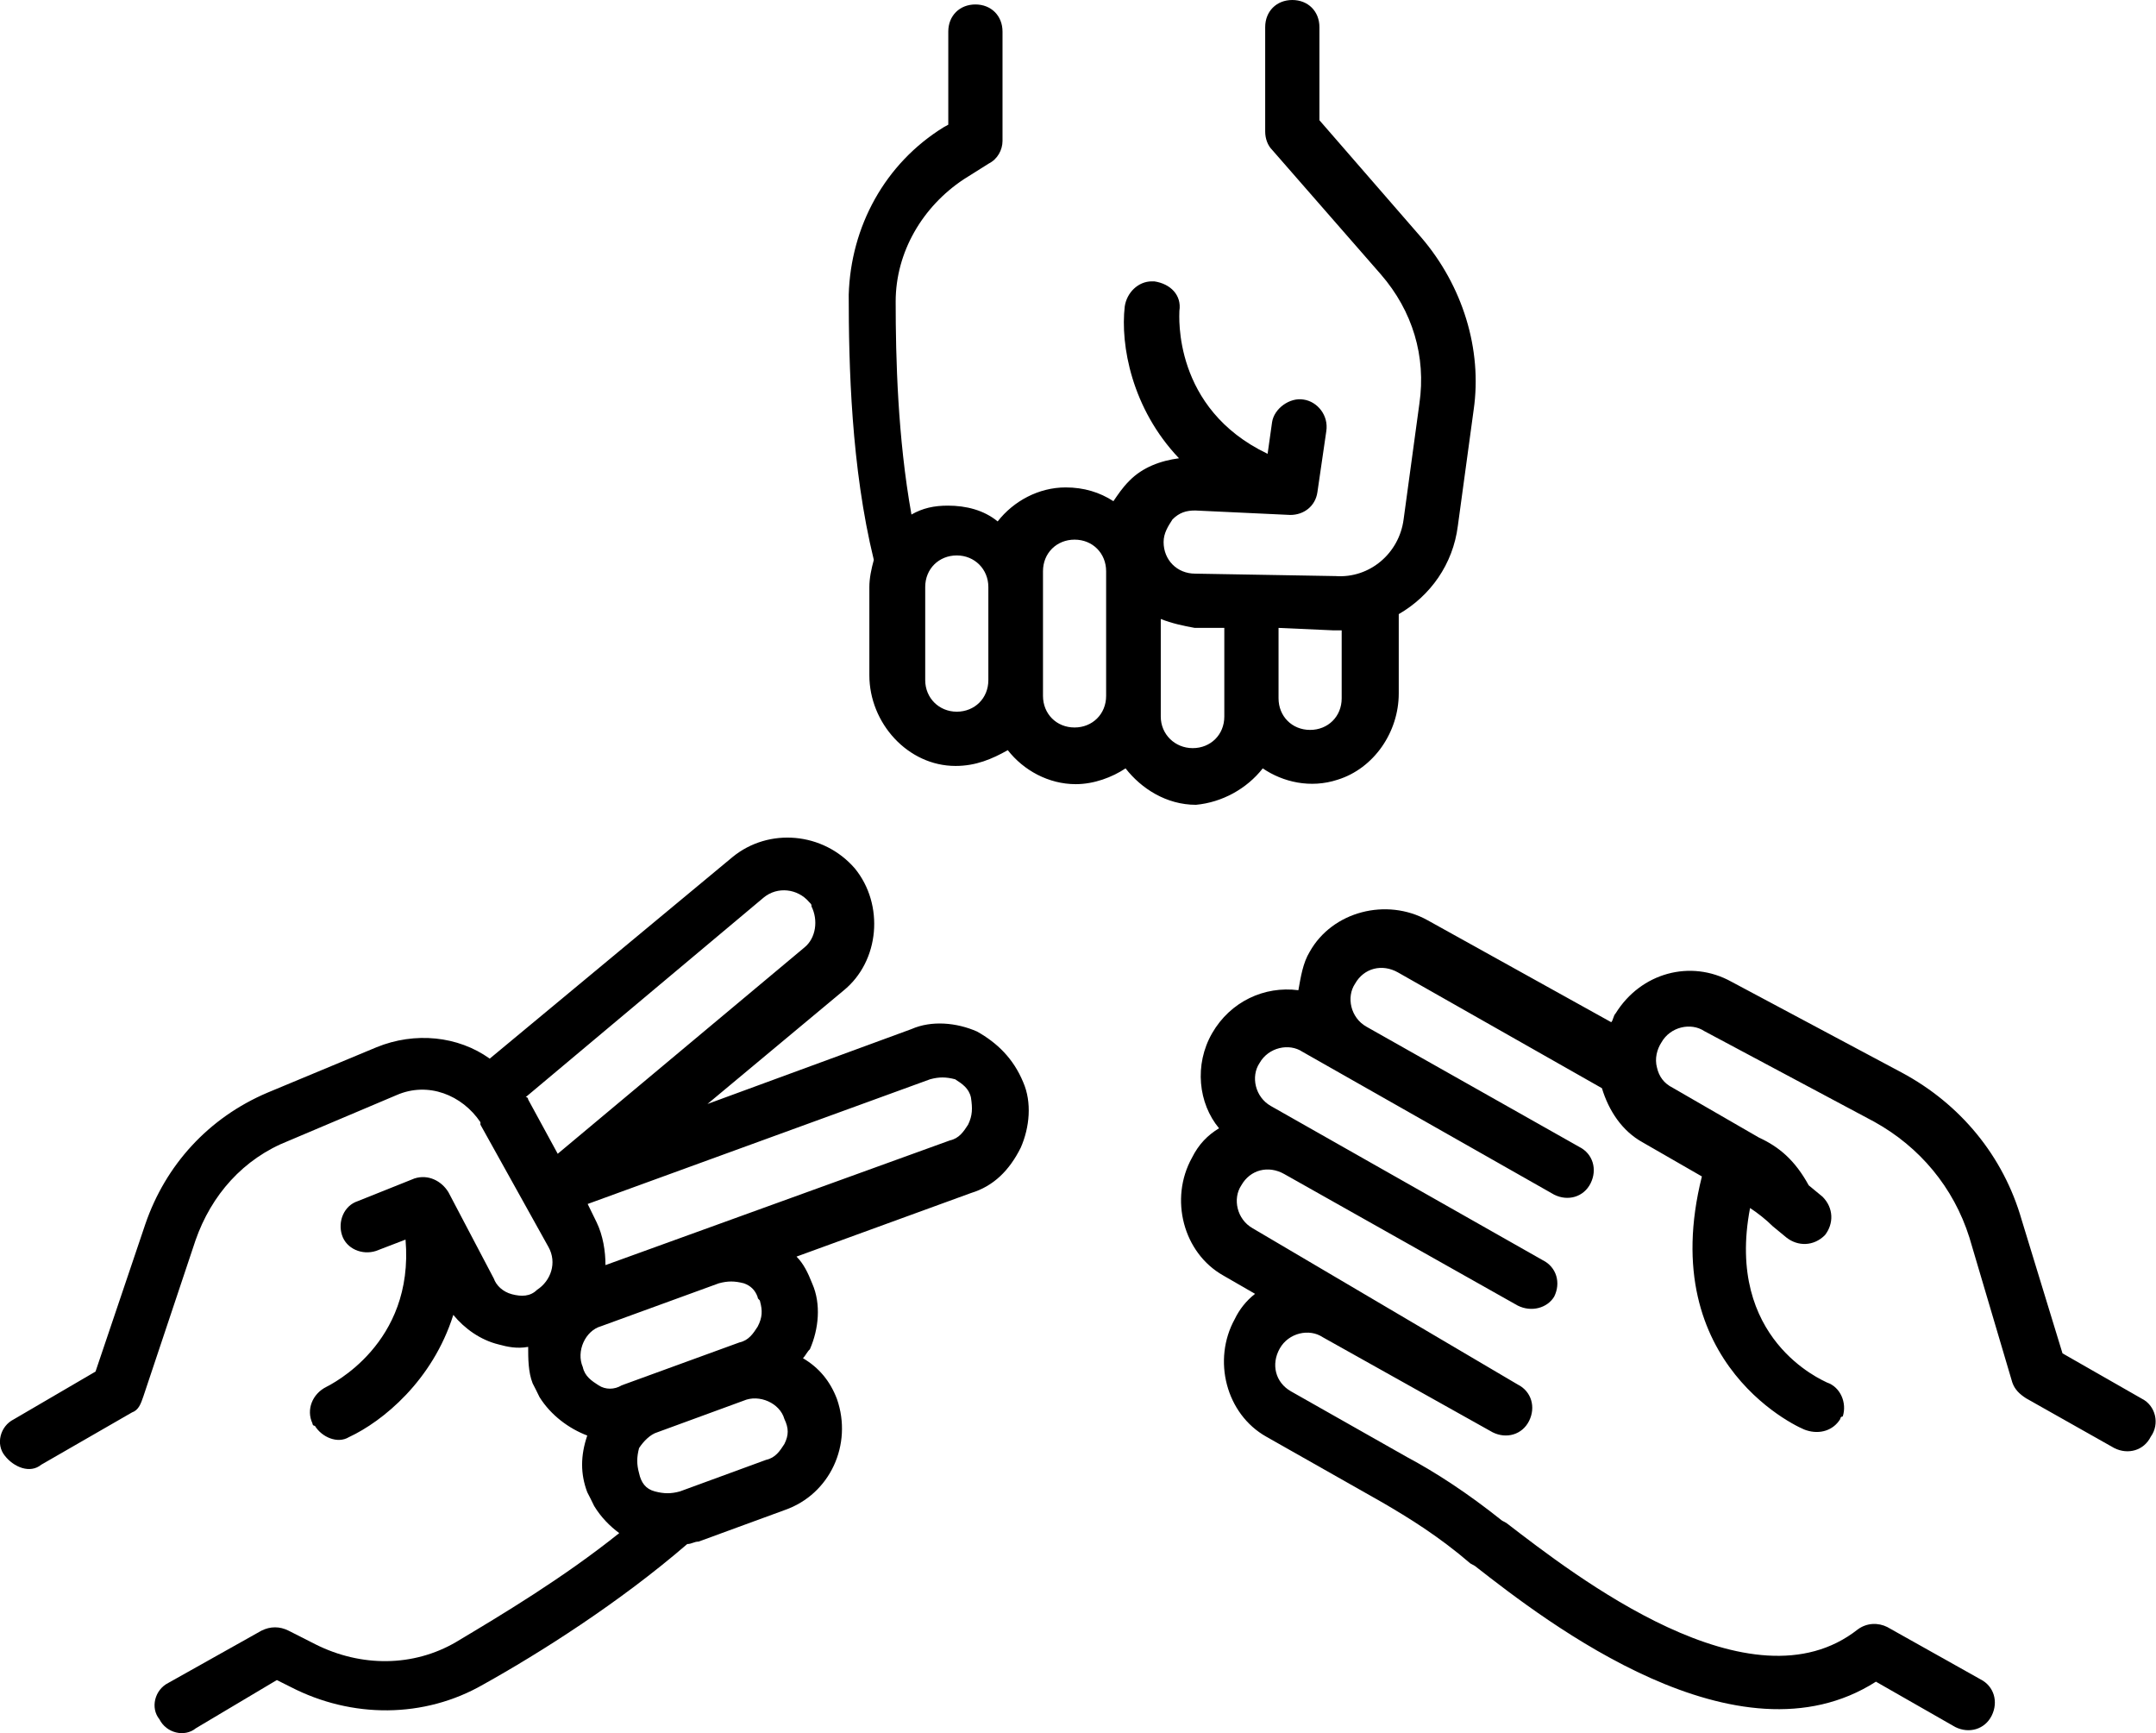
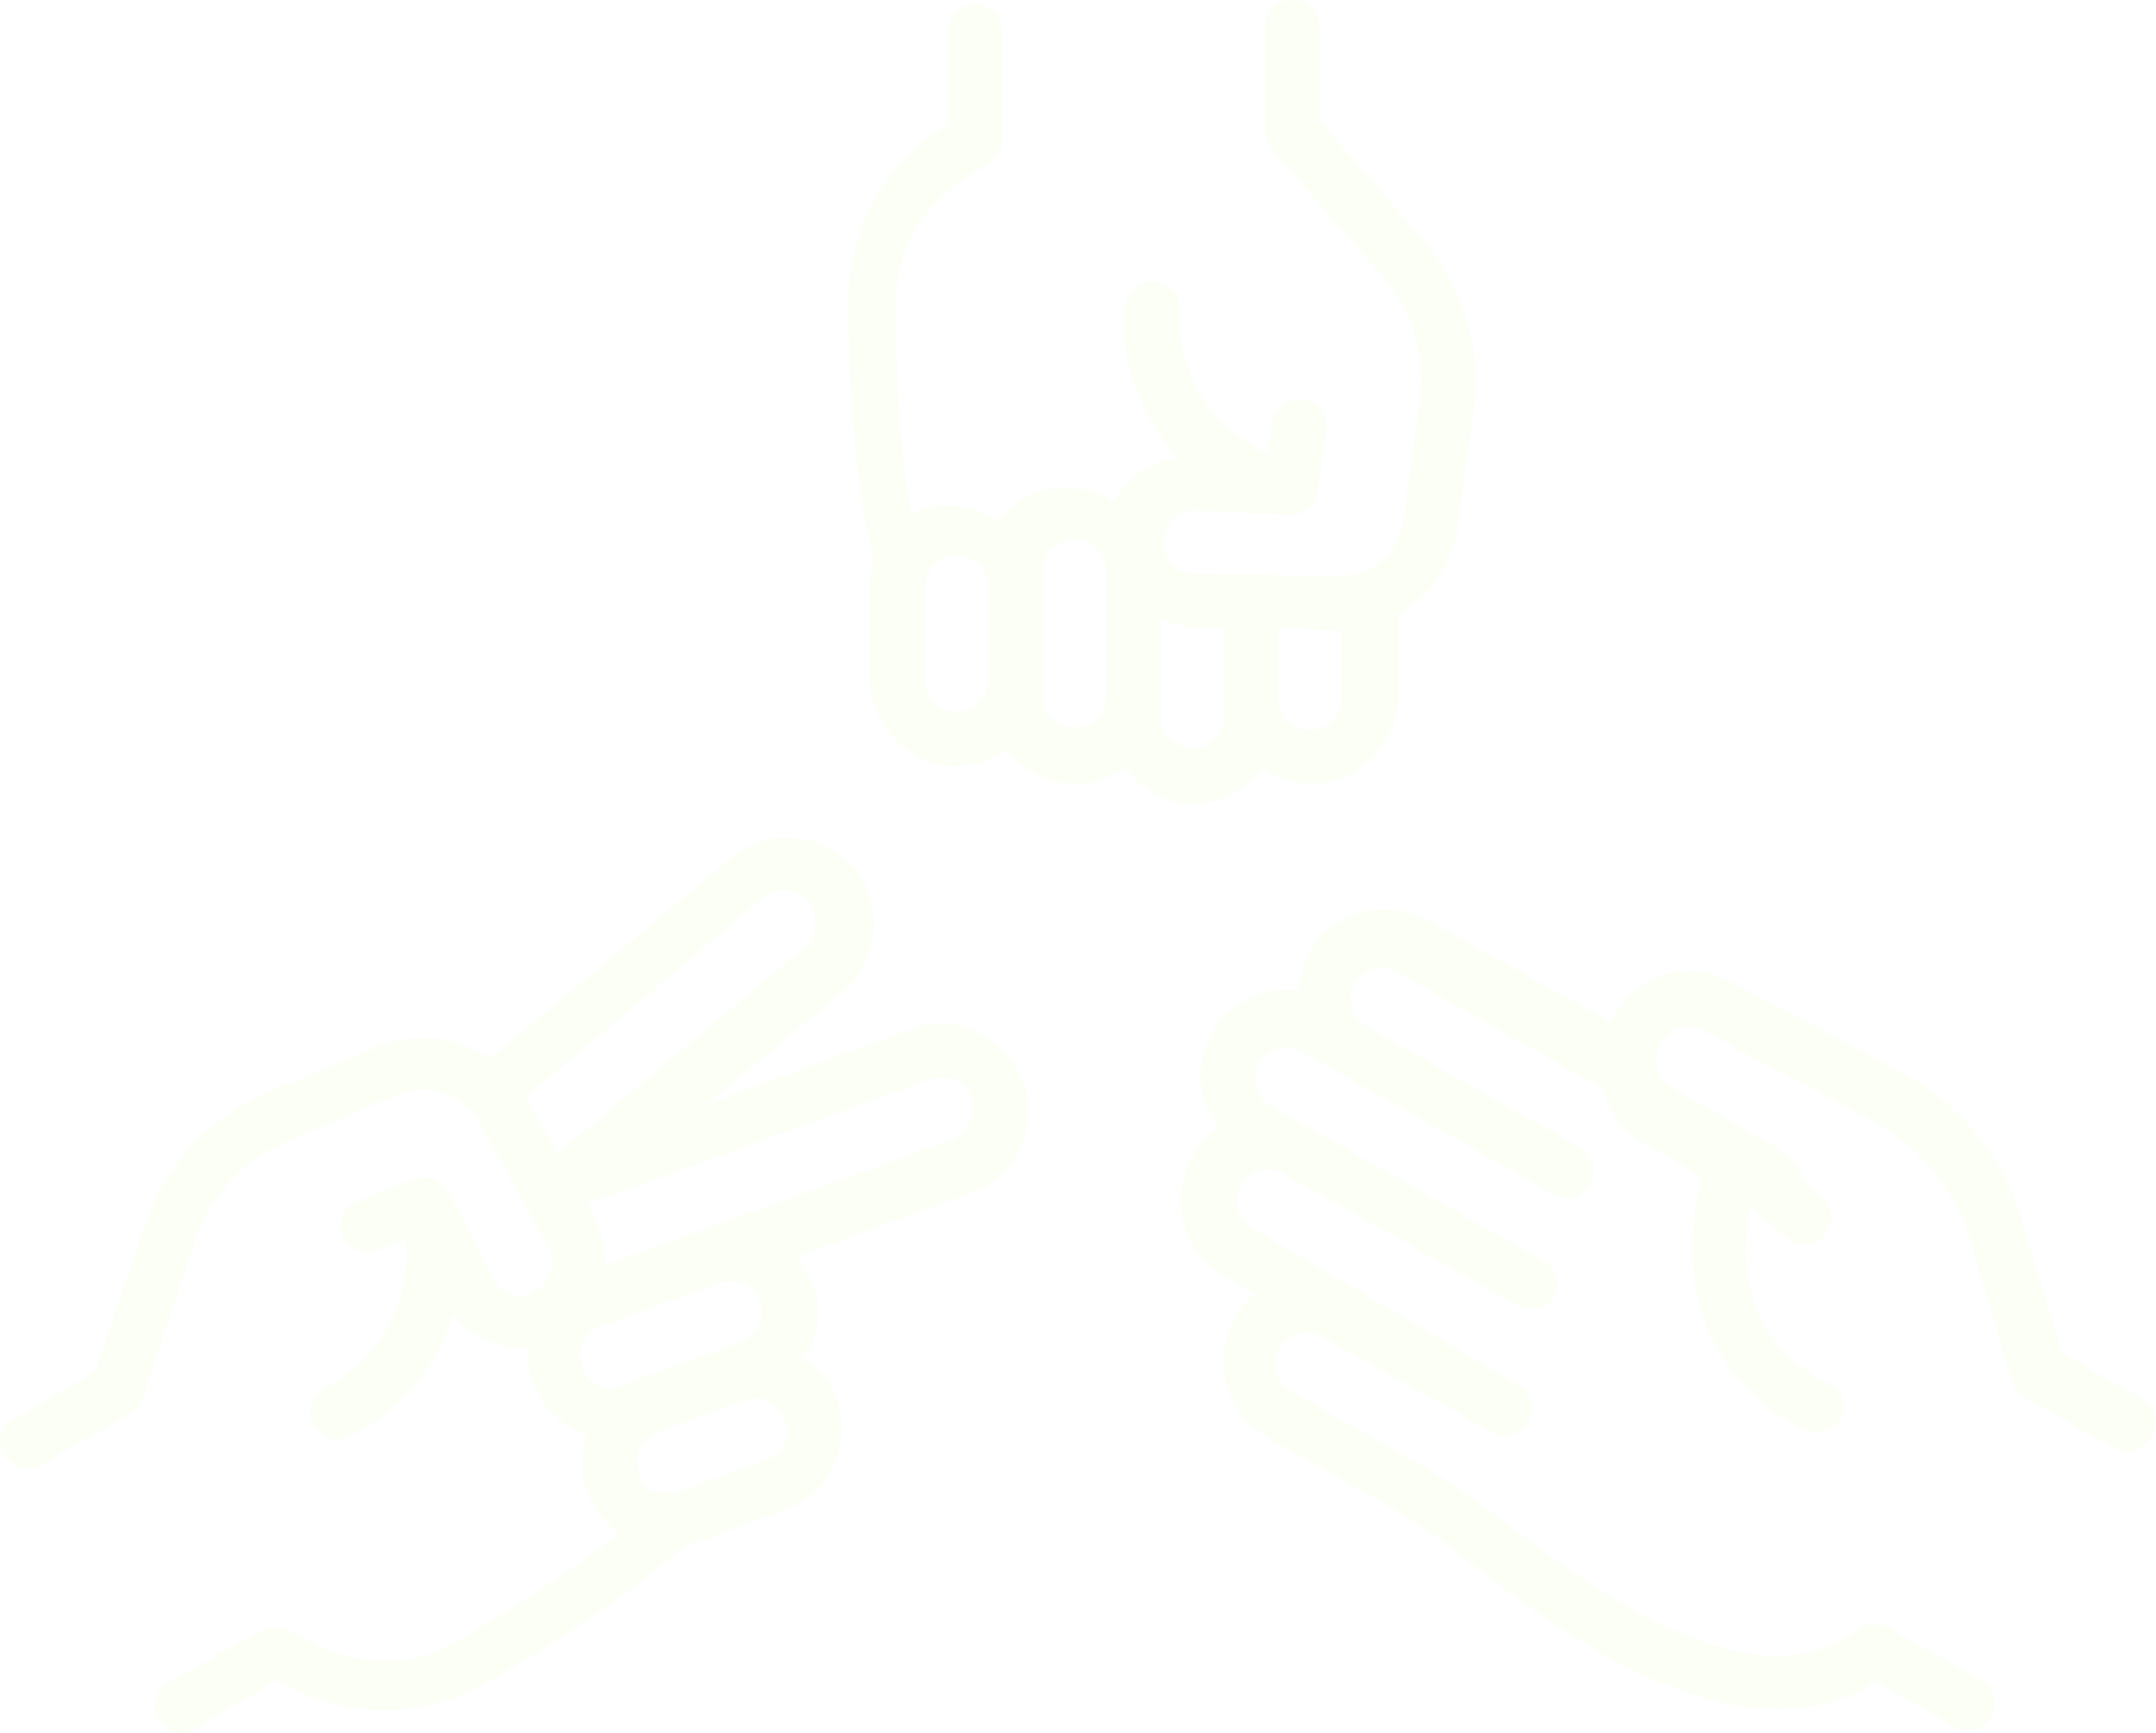
<svg xmlns="http://www.w3.org/2000/svg" version="1.1" id="Layer_1" x="0px" y="0px" viewBox="0 0 532.7 427.9" style="enable-background:new 0 0 532.7 427.9;" xml:space="preserve">
-   <path d="M312,189.8c5,3.4,11.8,5,18.5,2.8c9-2.8,15.1-11.8,15.1-21.3v-19.6c7.8-4.5,13.4-12.3,14.6-21.8l3.9-28.6  c2.2-15.1-2.8-30.8-12.9-42.6L326,29.7v-23c0-3.9-2.8-6.7-6.7-6.7c-3.9,0-6.7,2.8-6.7,6.7v25.8c0,1.7,0.6,3.4,1.7,4.5l26.9,30.8  c7.8,9,11.2,20.2,9.5,31.9l-3.9,28.6c-1.1,8.4-8.4,14.6-16.8,14l-34.7-0.6c-4.5,0-7.8-3.4-7.8-7.8c0-2.2,1.1-3.9,2.2-5.6  c1.7-1.7,3.4-2.2,5.6-2.2l23.5,1.1c3.4,0,6.2-2.2,6.7-5.6l2.2-15.1c0.6-3.9-2.2-7.3-5.6-7.8c-3.4-0.6-7.3,2.2-7.8,5.6l-1.1,7.8  c-23.5-11.2-21.8-34.2-21.8-35.3c0.6-3.9-2.2-6.7-6.2-7.3h-0.6c-3.4,0-6.2,2.8-6.7,6.2c-1.1,9.5,1.7,25.2,13.4,37.5  c-4.5,0.6-9,2.2-12.3,5.6c-1.7,1.7-2.8,3.4-3.9,5c-3.4-2.2-7.3-3.4-11.8-3.4c-6.7,0-12.9,3.4-16.8,8.4c-3.4-2.8-7.8-3.9-12.3-3.9  c-3.4,0-6.2,0.6-9,2.2c-3.4-19-3.9-38.6-3.9-52.6c0-12.3,6.7-23.5,16.8-30.2l6.2-3.9c2.2-1.1,3.4-3.4,3.4-5.6V7.8  c0-3.9-2.8-6.7-6.7-6.7c-3.9,0-6.7,2.8-6.7,6.7v23l-1.1,0.6c-14.6,9-23,24.6-23.5,41.4c0,17.4,0.6,42.6,6.2,65.5  c-0.6,2.2-1.1,4.5-1.1,6.7v21.8c0,11.8,9.5,22.4,21.3,22.4c5,0,9-1.7,12.9-3.9c3.9,5,10.1,8.4,16.8,8.4c4.5,0,9-1.7,12.3-3.9  c3.9,5,10.1,9,17.4,9C301.9,198.2,308,194.9,312,189.8L312,189.8z M315.9,155.1l13.4,0.6h2.2v16.8c0,4.5-3.4,7.8-7.8,7.8  c-4.5,0-7.8-3.4-7.8-7.8L315.9,155.1z M244.2,168c0,4.5-3.4,7.8-7.8,7.8s-7.8-3.4-7.8-7.8v-23c0-4.5,3.4-7.8,7.8-7.8  s7.8,3.4,7.8,7.8V168z M273.3,171.9c0,4.5-3.4,7.8-7.8,7.8c-4.5,0-7.8-3.4-7.8-7.8v-30.8c0-4.5,3.4-7.8,7.8-7.8  c4.5,0,7.8,3.4,7.8,7.8V171.9z M286.8,177v-24.1c2.8,1.1,5.6,1.7,8.4,2.2h7.3V177c0,4.5-3.4,7.8-7.8,7.8S286.8,181.4,286.8,177  L286.8,177z" />
-   <path d="M241.4,254.8c-5-2.2-11.2-2.8-16.2-0.6l-50.4,18.5l33.6-28c9-7.3,10.1-21.3,2.8-30.2c-7.8-9-21.3-10.1-30.2-2.8L121,261.5  c-7.8-5.6-18.5-6.7-28-2.8l-26.9,11.2c-14.6,6.2-25.2,17.9-30.2,32.5l-12.3,36.4L3.4,350.6c-3.4,1.7-4.5,6.2-2.2,9  c2.2,2.8,6.2,4.5,9,2.2l22.4-12.9c1.7-0.6,2.2-2.2,2.8-3.9l12.9-38.6c3.9-11.2,11.8-20.2,23-24.6L98,270.5c7.8-3.4,16.2,0,20.7,6.7  v0.6l16.8,30.2c2.2,3.9,0.6,8.4-2.8,10.6c-1.7,1.7-3.9,1.7-6.2,1.1s-3.9-2.2-4.5-3.9l-11.2-21.3c-1.7-2.8-5-4.5-8.4-3.4l-14,5.6  c-3.4,1.1-5,5-3.9,8.4c1.1,3.4,5,5,8.4,3.9l7.3-2.8c2.2,25.8-18.5,35.8-19.6,36.4c-3.4,1.7-5,5.6-3.4,9c0,0,0,0.6,0.6,0.6  c1.7,2.8,5.6,4.5,8.4,2.8c8.4-3.9,20.7-14,25.8-30.2c2.8,3.4,6.7,6.2,11.2,7.3c2.2,0.6,4.5,1.1,7.3,0.6c0,2.8,0,6.2,1.1,9  c0.6,1.1,1.1,2.2,1.7,3.4c2.8,4.5,7.3,7.8,11.8,9.5c-1.7,5-1.7,9.5,0,14c0.6,1.1,1.1,2.2,1.7,3.4c1.7,2.8,3.9,5,6.2,6.7  c-14,11.2-29.1,20.2-40.3,26.9c-10.6,6.2-23.5,6.2-34.7,0.6l-6.7-3.4c-2.2-1.1-4.5-1.1-6.7,0l-23,12.9c-3.4,1.7-4.5,6.2-2.2,9  c1.7,3.4,6.2,4.5,9,2.2L68.4,415l3.4,1.7c15.1,7.8,33,7.8,47.6-0.6c14-7.8,33.6-20.2,50.4-34.7c1.1,0,1.7-0.6,2.8-0.6l21.3-7.8  c11.2-3.9,16.8-16.2,12.9-27.4c-1.7-4.5-4.5-7.8-8.4-10.1c0.6-0.6,1.1-1.7,1.7-2.2c2.2-5,2.8-11.2,0.6-16.2c-1.1-2.8-2.2-5-3.9-6.7  l43.1-15.7c5.6-1.7,9.5-5.6,12.3-11.2c2.2-5,2.8-11.2,0.6-16.2C250.4,261.5,246.4,257.6,241.4,254.8L241.4,254.8z M130.5,271.6  c0,0,0-0.6-0.6-0.6l58.8-49.3c3.4-2.8,8.4-2.2,11.2,1.1c0.6,0.6,0.6,0.6,0.6,1.1c1.7,3.4,1.1,7.8-1.7,10.1l-61,51L130.5,271.6z   M147.9,342.2c-1.7-1.1-3.4-2.2-3.9-4.5c-1.7-3.9,0.6-9,4.5-10.1l29.1-10.6c2.2-0.6,3.9-0.6,6.2,0c1.7,0.6,2.8,1.7,3.4,3.4  c0,0.6,0.6,0.6,0.6,1.1c0.6,2.2,0.6,3.9-0.6,6.2c-1.1,1.7-2.2,3.4-4.5,3.9l-29.1,10.6C151.8,343.3,149.6,343.3,147.9,342.2  L147.9,342.2z M193.8,356.7c-1.1,1.7-2.2,3.4-4.5,3.9l-21.3,7.8c-2.2,0.6-3.9,0.6-6.2,0s-3.4-2.2-3.9-4.5c-0.6-2.2-0.6-3.9,0-6.2  c1.1-1.7,2.8-3.4,4.5-3.9l21.3-7.8c3.9-1.7,9,0.6,10.1,4.5C194.9,352.8,194.9,354.5,193.8,356.7L193.8,356.7z M239.2,277.8  c-1.1,1.7-2.2,3.4-4.5,3.9l-85.1,30.8c0-3.4-0.6-7.3-2.2-10.6l-2.2-4.5l84.6-30.8c2.2-0.6,3.9-0.6,6.2,0c1.7,1.1,3.4,2.2,3.9,4.5  C240.3,273.8,240.3,275.5,239.2,277.8L239.2,277.8z" />
-   <path d="M529.2,345.5l-19.6-11.2l-10.1-33c-4.5-15.7-15.1-28.6-29.7-36.4l-42-22.4c-10.1-5.6-22.4-2.2-28.6,7.8  c-0.6,0.6-0.6,1.7-1.1,2.2l-45.4-25.2c-10.1-5.6-23.5-2.2-29.1,7.8c-1.7,2.8-2.2,6.2-2.8,9.5c-8.4-1.1-16.8,2.8-21.3,10.6  c-4.5,7.8-3.4,17.4,1.7,23.5c-2.8,1.7-5,3.9-6.7,7.3c-5.6,10.1-2.2,23.5,7.8,29.1l7.8,4.5c-2.2,1.7-3.9,3.9-5,6.2  c-5.6,10.1-2.2,23.5,7.8,29.1l28.6,16.2c6.7,3.9,14,8.4,21.8,15.1l1.1,0.6c17.9,14,65,50.4,99.1,28.6l19.6,11.2  c3.4,1.7,7.3,0.6,9-2.8s0.6-7.3-2.8-9l-23-12.9c-2.2-1.1-5-1.1-7.3,0.6c-26.3,20.7-70-13.4-86.8-26.3l-1.1-0.6  c-8.4-6.7-16.2-11.8-23.5-15.7l-28.6-16.2c-3.9-2.2-5-6.7-2.8-10.6c2.2-3.9,7.3-5,10.6-2.8l42,23.5c3.4,1.7,7.3,0.6,9-2.8  c1.7-3.4,0.6-7.3-2.8-9l-65.5-38.6c-3.9-2.2-5-7.3-2.8-10.6c2.2-3.9,6.7-5,10.6-2.8l57.7,32.5c3.4,1.7,7.3,0.6,9-2.2  c1.7-3.4,0.6-7.3-2.8-9l-67.2-38.1c-3.9-2.2-5-7.3-2.8-10.6c2.2-3.9,7.3-5,10.6-2.8l62.2,35.3c3.4,1.7,7.3,0.6,9-2.8s0.6-7.3-2.8-9  l-52.6-29.7c-3.9-2.2-5-7.3-2.8-10.6c2.2-3.9,6.7-5,10.6-2.8l50.4,28.6c1.7,5.6,5,10.6,10.1,13.4l14.6,8.4  c-11.8,47,25.2,62.7,25.8,62.7c3.4,1.1,6.7,0,8.4-2.8c0,0,0-0.6,0.6-0.6c1.1-3.4-0.6-7.3-3.9-8.4c-1.1-0.6-25.2-10.6-19-43.1  c1.7,1.1,3.9,2.8,5.6,4.5l3.4,2.8c2.8,2.2,6.7,2.2,9.5-0.6c2.2-2.8,2.2-6.7-0.6-9.5l-3.4-2.8c-3.4-6.2-7.3-9.5-12.3-11.8l-21.3-12.3  c-2.2-1.1-3.4-2.8-3.9-5c-0.6-2.2,0-4.5,1.1-6.2c2.2-3.9,7.3-5,10.6-2.8l42,22.4c11.2,6.2,19.6,16.2,23.5,28.6l10.6,35.8  c0.6,1.7,1.7,2.8,3.4,3.9l21.8,12.3c3.4,1.7,7.3,0.6,9-2.8C533.7,351.7,532.6,347.2,529.2,345.5L529.2,345.5z" />
+   <style type="text/css">
+ 	.st0{fill:#FBFFF6;}
+ </style>
+   <path class="st0" d="M312,189.8c5,3.4,11.8,5,18.5,2.8c9-2.8,15.1-11.8,15.1-21.3v-19.6c7.8-4.5,13.4-12.3,14.6-21.8l3.9-28.6  c2.2-15.1-2.8-30.8-12.9-42.6L326,29.7v-23c0-3.9-2.8-6.7-6.7-6.7c-3.9,0-6.7,2.8-6.7,6.7v25.8c0,1.7,0.6,3.4,1.7,4.5l26.9,30.8  c7.8,9,11.2,20.2,9.5,31.9l-3.9,28.6c-1.1,8.4-8.4,14.6-16.8,14l-34.7-0.6c-4.5,0-7.8-3.4-7.8-7.8c0-2.2,1.1-3.9,2.2-5.6  c1.7-1.7,3.4-2.2,5.6-2.2l23.5,1.1c3.4,0,6.2-2.2,6.7-5.6l2.2-15.1c0.6-3.9-2.2-7.3-5.6-7.8c-3.4-0.6-7.3,2.2-7.8,5.6l-1.1,7.8  c-23.5-11.2-21.8-34.2-21.8-35.3c0.6-3.9-2.2-6.7-6.2-7.3h-0.6c-3.4,0-6.2,2.8-6.7,6.2c-1.1,9.5,1.7,25.2,13.4,37.5  c-4.5,0.6-9,2.2-12.3,5.6c-1.7,1.7-2.8,3.4-3.9,5c-3.4-2.2-7.3-3.4-11.8-3.4c-6.7,0-12.9,3.4-16.8,8.4c-3.4-2.8-7.8-3.9-12.3-3.9  c-3.4,0-6.2,0.6-9,2.2c-3.4-19-3.9-38.6-3.9-52.6c0-12.3,6.7-23.5,16.8-30.2l6.2-3.9c2.2-1.1,3.4-3.4,3.4-5.6V7.8  c0-3.9-2.8-6.7-6.7-6.7c-3.9,0-6.7,2.8-6.7,6.7v23l-1.1,0.6c-14.6,9-23,24.6-23.5,41.4c0,17.4,0.6,42.6,6.2,65.5  c-0.6,2.2-1.1,4.5-1.1,6.7v21.8c0,11.8,9.5,22.4,21.3,22.4c5,0,9-1.7,12.9-3.9c3.9,5,10.1,8.4,16.8,8.4c4.5,0,9-1.7,12.3-3.9  c3.9,5,10.1,9,17.4,9C301.9,198.2,308,194.9,312,189.8L312,189.8z M315.9,155.1l13.4,0.6h2.2v16.8c0,4.5-3.4,7.8-7.8,7.8  c-4.5,0-7.8-3.4-7.8-7.8L315.9,155.1z M244.2,168c0,4.5-3.4,7.8-7.8,7.8s-7.8-3.4-7.8-7.8v-23c0-4.5,3.4-7.8,7.8-7.8  s7.8,3.4,7.8,7.8V168z M273.3,171.9c0,4.5-3.4,7.8-7.8,7.8c-4.5,0-7.8-3.4-7.8-7.8v-30.8c0-4.5,3.4-7.8,7.8-7.8  c4.5,0,7.8,3.4,7.8,7.8V171.9z M286.8,177v-24.1c2.8,1.1,5.6,1.7,8.4,2.2h7.3V177c0,4.5-3.4,7.8-7.8,7.8S286.8,181.4,286.8,177  L286.8,177z" />
+   <path class="st0" d="M241.4,254.8c-5-2.2-11.2-2.8-16.2-0.6l-50.4,18.5l33.6-28c9-7.3,10.1-21.3,2.8-30.2c-7.8-9-21.3-10.1-30.2-2.8  L121,261.5c-7.8-5.6-18.5-6.7-28-2.8l-26.9,11.2c-14.6,6.2-25.2,17.9-30.2,32.5l-12.3,36.4L3.4,350.6c-3.4,1.7-4.5,6.2-2.2,9  c2.2,2.8,6.2,4.5,9,2.2l22.4-12.9c1.7-0.6,2.2-2.2,2.8-3.9l12.9-38.6c3.9-11.2,11.8-20.2,23-24.6L98,270.5c7.8-3.4,16.2,0,20.7,6.7  v0.6l16.8,30.2c2.2,3.9,0.6,8.4-2.8,10.6c-1.7,1.7-3.9,1.7-6.2,1.1s-3.9-2.2-4.5-3.9l-11.2-21.3c-1.7-2.8-5-4.5-8.4-3.4l-14,5.6  c-3.4,1.1-5,5-3.9,8.4c1.1,3.4,5,5,8.4,3.9l7.3-2.8c2.2,25.8-18.5,35.8-19.6,36.4c-3.4,1.7-5,5.6-3.4,9c0,0,0,0.6,0.6,0.6  c1.7,2.8,5.6,4.5,8.4,2.8c8.4-3.9,20.7-14,25.8-30.2c2.8,3.4,6.7,6.2,11.2,7.3c2.2,0.6,4.5,1.1,7.3,0.6c0,2.8,0,6.2,1.1,9  c0.6,1.1,1.1,2.2,1.7,3.4c2.8,4.5,7.3,7.8,11.8,9.5c-1.7,5-1.7,9.5,0,14c0.6,1.1,1.1,2.2,1.7,3.4c1.7,2.8,3.9,5,6.2,6.7  c-14,11.2-29.1,20.2-40.3,26.9c-10.6,6.2-23.5,6.2-34.7,0.6l-6.7-3.4c-2.2-1.1-4.5-1.1-6.7,0l-23,12.9c-3.4,1.7-4.5,6.2-2.2,9  c1.7,3.4,6.2,4.5,9,2.2L68.4,415l3.4,1.7c15.1,7.8,33,7.8,47.6-0.6c14-7.8,33.6-20.2,50.4-34.7c1.1,0,1.7-0.6,2.8-0.6l21.3-7.8  c11.2-3.9,16.8-16.2,12.9-27.4c-1.7-4.5-4.5-7.8-8.4-10.1c0.6-0.6,1.1-1.7,1.7-2.2c2.2-5,2.8-11.2,0.6-16.2c-1.1-2.8-2.2-5-3.9-6.7  l43.1-15.7c5.6-1.7,9.5-5.6,12.3-11.2c2.2-5,2.8-11.2,0.6-16.2C250.4,261.5,246.4,257.6,241.4,254.8L241.4,254.8z M130.5,271.6  c0,0,0-0.6-0.6-0.6l58.8-49.3c3.4-2.8,8.4-2.2,11.2,1.1c0.6,0.6,0.6,0.6,0.6,1.1c1.7,3.4,1.1,7.8-1.7,10.1l-61,51L130.5,271.6z   M147.9,342.2c-1.7-1.1-3.4-2.2-3.9-4.5c-1.7-3.9,0.6-9,4.5-10.1l29.1-10.6c2.2-0.6,3.9-0.6,6.2,0c1.7,0.6,2.8,1.7,3.4,3.4  c0,0.6,0.6,0.6,0.6,1.1c0.6,2.2,0.6,3.9-0.6,6.2c-1.1,1.7-2.2,3.4-4.5,3.9l-29.1,10.6C151.8,343.3,149.6,343.3,147.9,342.2  L147.9,342.2z M193.8,356.7c-1.1,1.7-2.2,3.4-4.5,3.9l-21.3,7.8c-2.2,0.6-3.9,0.6-6.2,0s-3.4-2.2-3.9-4.5c-0.6-2.2-0.6-3.9,0-6.2  c1.1-1.7,2.8-3.4,4.5-3.9l21.3-7.8c3.9-1.7,9,0.6,10.1,4.5C194.9,352.8,194.9,354.5,193.8,356.7L193.8,356.7z M239.2,277.8  c-1.1,1.7-2.2,3.4-4.5,3.9l-85.1,30.8c0-3.4-0.6-7.3-2.2-10.6l-2.2-4.5l84.6-30.8c2.2-0.6,3.9-0.6,6.2,0c1.7,1.1,3.4,2.2,3.9,4.5  C240.3,273.8,240.3,275.5,239.2,277.8L239.2,277.8z" />
+   <path class="st0" d="M529.2,345.5l-19.6-11.2l-10.1-33c-4.5-15.7-15.1-28.6-29.7-36.4l-42-22.4c-10.1-5.6-22.4-2.2-28.6,7.8  c-0.6,0.6-0.6,1.7-1.1,2.2l-45.4-25.2c-10.1-5.6-23.5-2.2-29.1,7.8c-1.7,2.8-2.2,6.2-2.8,9.5c-8.4-1.1-16.8,2.8-21.3,10.6  c-4.5,7.8-3.4,17.4,1.7,23.5c-2.8,1.7-5,3.9-6.7,7.3c-5.6,10.1-2.2,23.5,7.8,29.1l7.8,4.5c-2.2,1.7-3.9,3.9-5,6.2  c-5.6,10.1-2.2,23.5,7.8,29.1l28.6,16.2c6.7,3.9,14,8.4,21.8,15.1l1.1,0.6c17.9,14,65,50.4,99.1,28.6l19.6,11.2  c3.4,1.7,7.3,0.6,9-2.8s0.6-7.3-2.8-9l-23-12.9c-2.2-1.1-5-1.1-7.3,0.6c-26.3,20.7-70-13.4-86.8-26.3l-1.1-0.6  c-8.4-6.7-16.2-11.8-23.5-15.7l-28.6-16.2c-3.9-2.2-5-6.7-2.8-10.6c2.2-3.9,7.3-5,10.6-2.8l42,23.5c3.4,1.7,7.3,0.6,9-2.8  c1.7-3.4,0.6-7.3-2.8-9l-65.5-38.6c-3.9-2.2-5-7.3-2.8-10.6c2.2-3.9,6.7-5,10.6-2.8l57.7,32.5c3.4,1.7,7.3,0.6,9-2.2  c1.7-3.4,0.6-7.3-2.8-9l-67.2-38.1c-3.9-2.2-5-7.3-2.8-10.6c2.2-3.9,7.3-5,10.6-2.8l62.2,35.3c3.4,1.7,7.3,0.6,9-2.8s0.6-7.3-2.8-9  l-52.6-29.7c-3.9-2.2-5-7.3-2.8-10.6c2.2-3.9,6.7-5,10.6-2.8l50.4,28.6c1.7,5.6,5,10.6,10.1,13.4l14.6,8.4  c-11.8,47,25.2,62.7,25.8,62.7c3.4,1.1,6.7,0,8.4-2.8c0,0,0-0.6,0.6-0.6c1.1-3.4-0.6-7.3-3.9-8.4c-1.1-0.6-25.2-10.6-19-43.1  c1.7,1.1,3.9,2.8,5.6,4.5l3.4,2.8c2.8,2.2,6.7,2.2,9.5-0.6c2.2-2.8,2.2-6.7-0.6-9.5l-3.4-2.8c-3.4-6.2-7.3-9.5-12.3-11.8l-21.3-12.3  c-2.2-1.1-3.4-2.8-3.9-5c-0.6-2.2,0-4.5,1.1-6.2c2.2-3.9,7.3-5,10.6-2.8l42,22.4c11.2,6.2,19.6,16.2,23.5,28.6l10.6,35.8  c0.6,1.7,1.7,2.8,3.4,3.9l21.8,12.3c3.4,1.7,7.3,0.6,9-2.8C533.7,351.7,532.6,347.2,529.2,345.5L529.2,345.5z" />
</svg>
